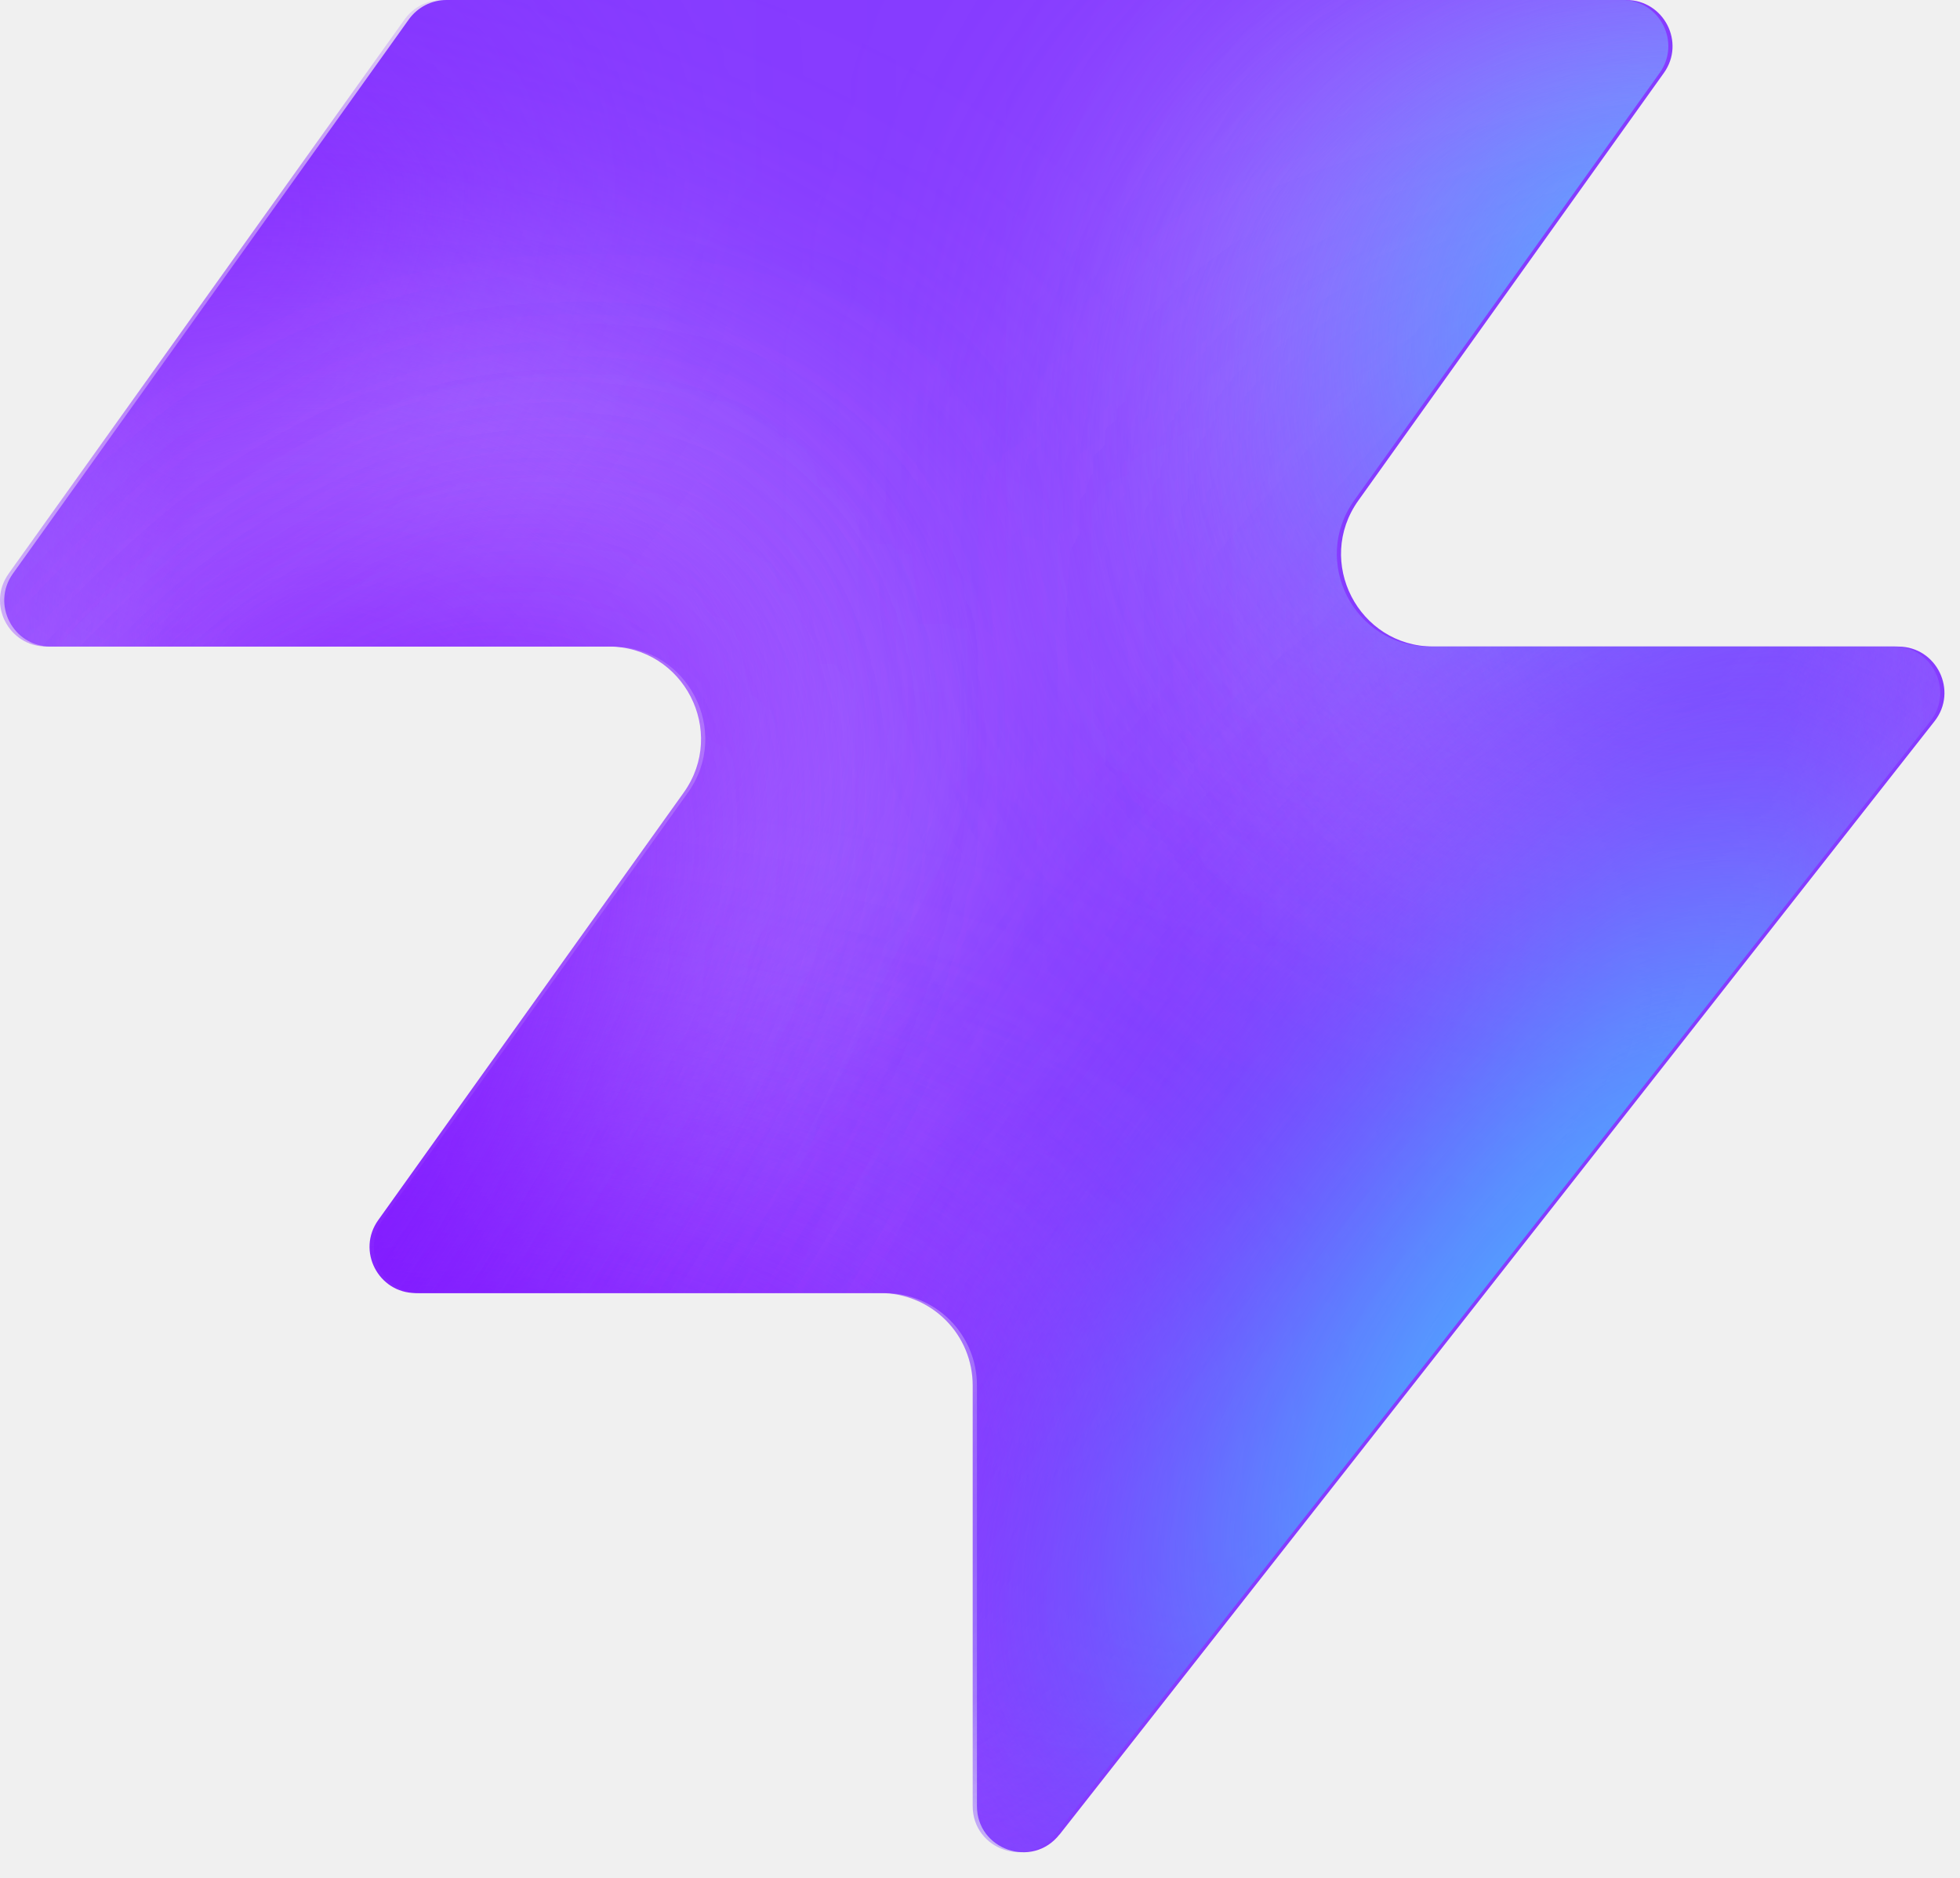
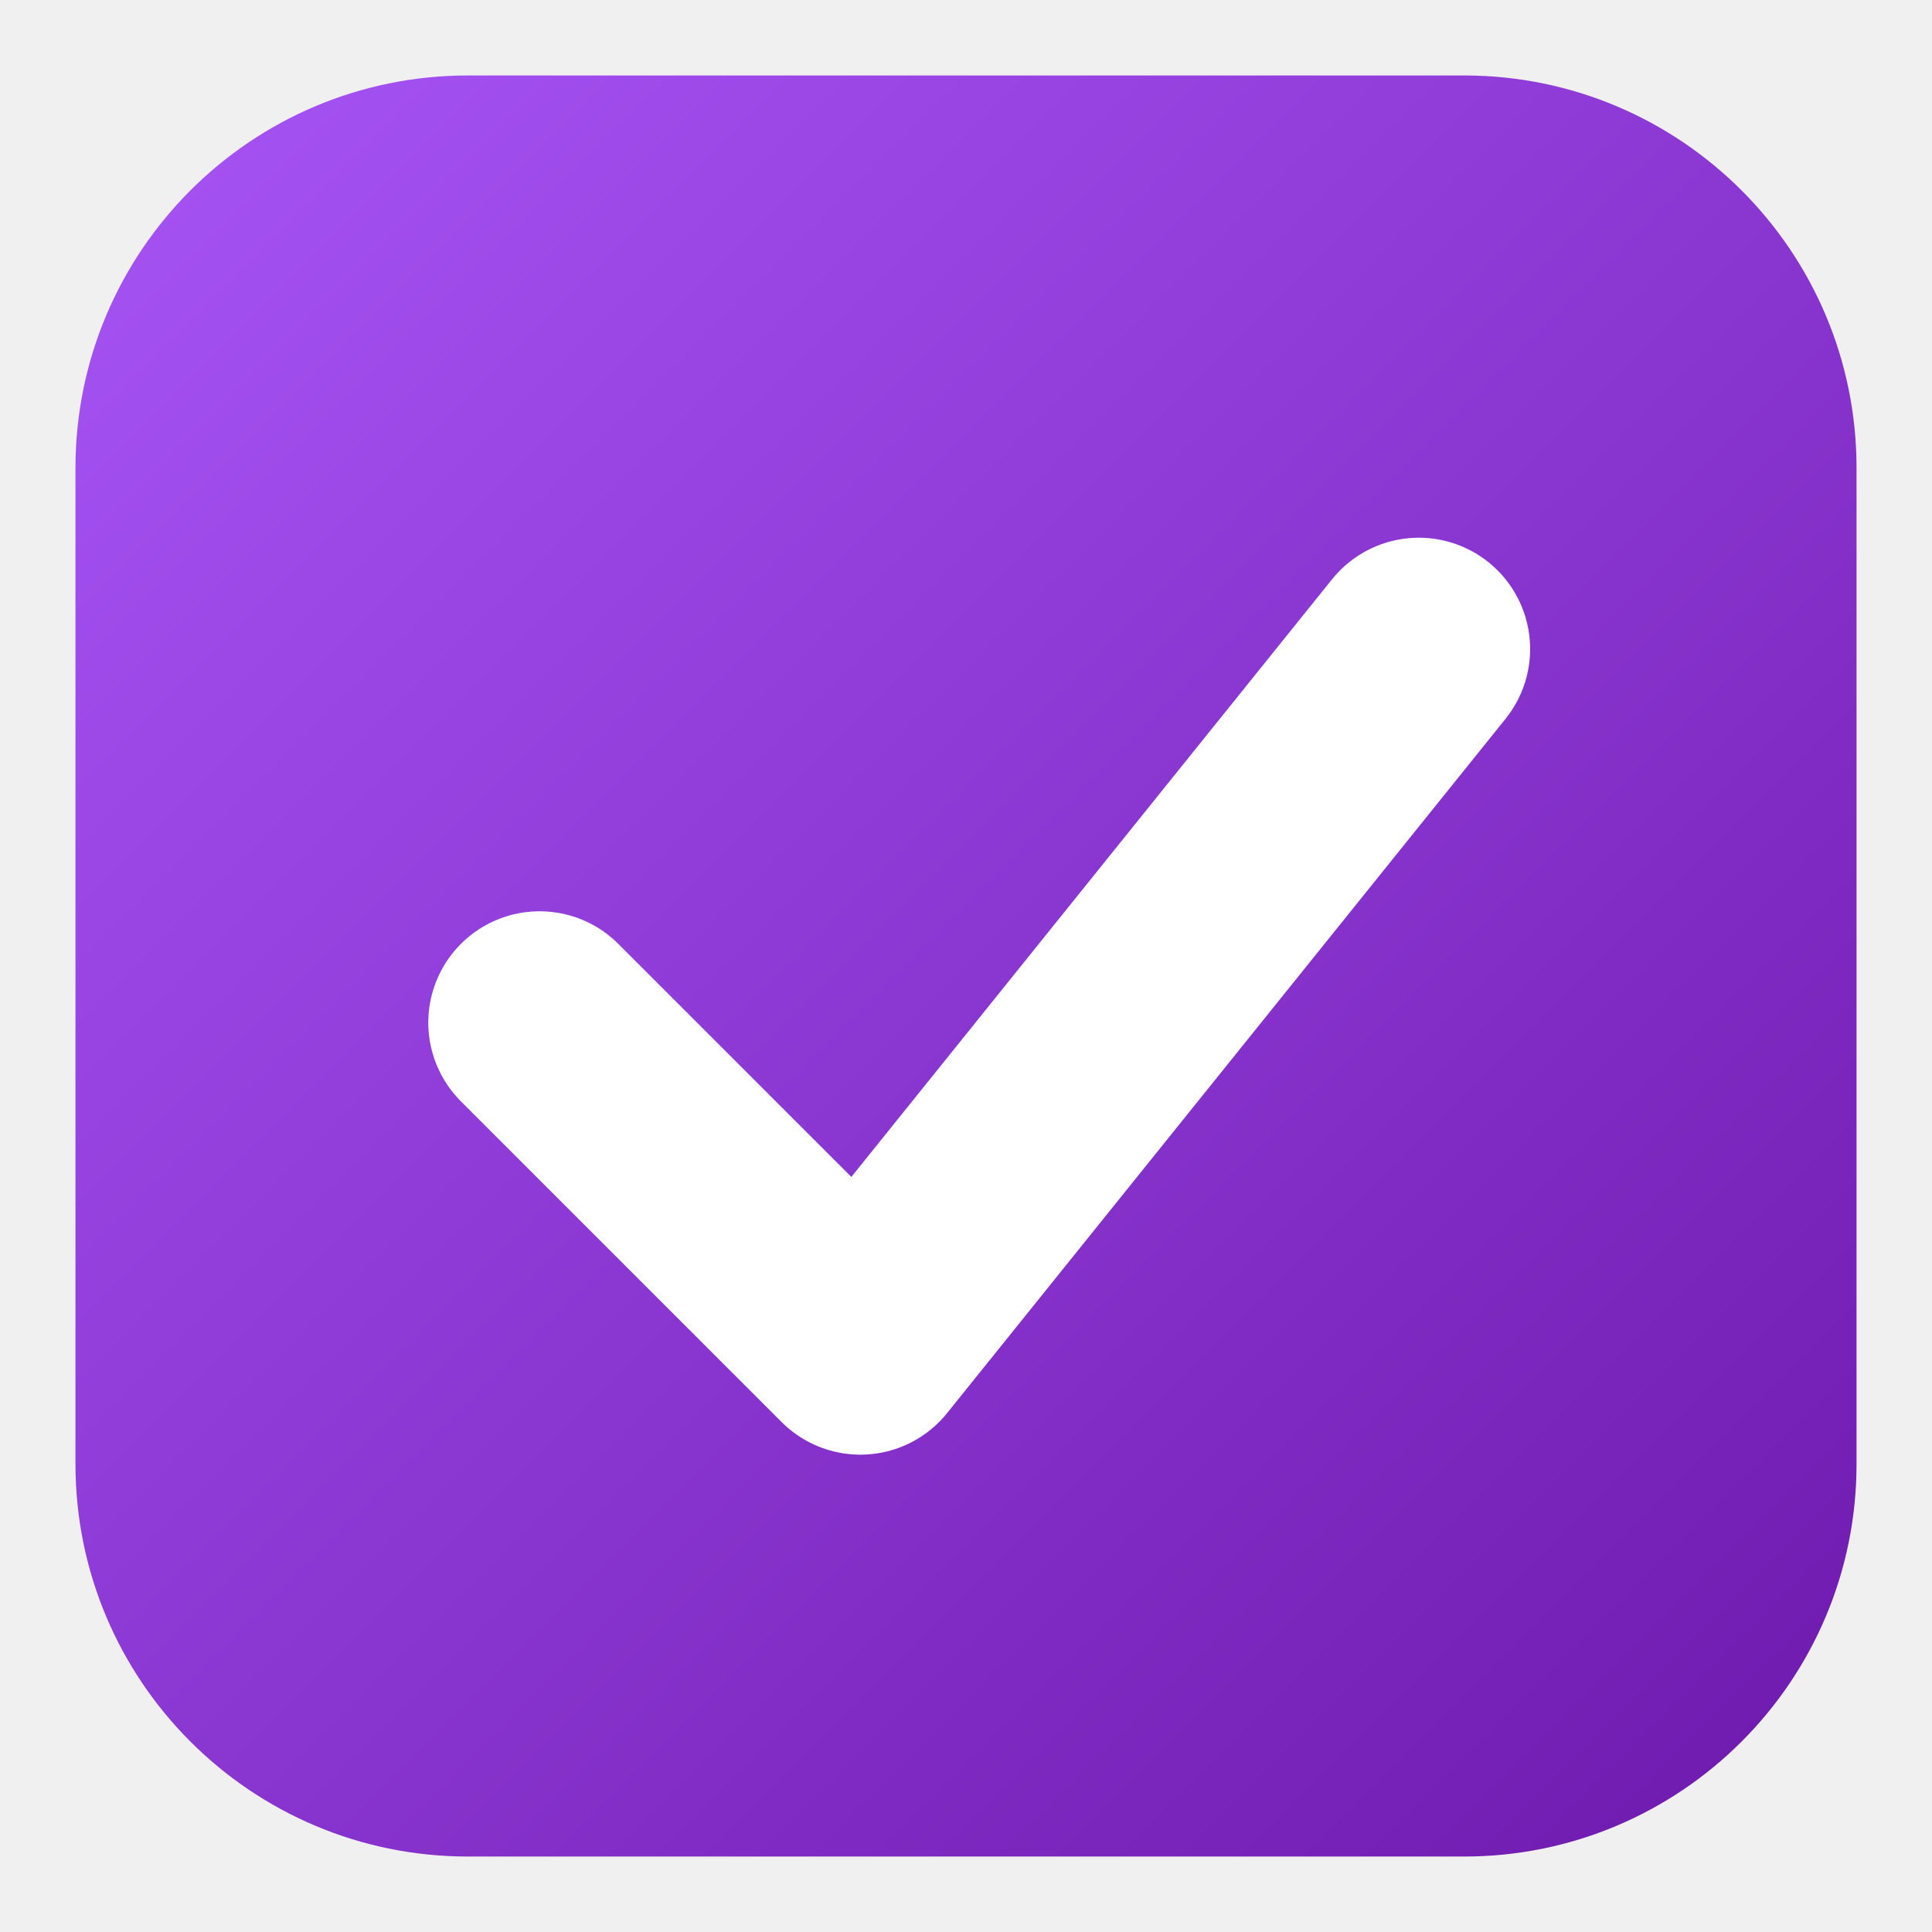
- <svg xmlns="http://www.w3.org/2000/svg" width="48" height="46" fill="none" viewBox="0 0 48 46">
-   <path fill="#863bff" d="M25.946 44.938c-.664.845-2.021.375-2.021-.698V33.937a2.26 2.26 0 0 0-2.262-2.262H10.287c-.92 0-1.456-1.04-.92-1.788l7.48-10.471c1.07-1.497 0-3.578-1.842-3.578H1.237c-.92 0-1.456-1.04-.92-1.788L10.013.474c.214-.297.556-.474.92-.474h28.894c.92 0 1.456 1.04.92 1.788l-7.48 10.471c-1.07 1.498 0 3.579 1.842 3.579h11.377c.943 0 1.473 1.088.89 1.83L25.947 44.94z" style="fill:#863bff;fill:color(display-p3 .525 .23 1);fill-opacity:1" />
-   <mask id="a" width="48" height="46" x="0" y="0" maskUnits="userSpaceOnUse" style="mask-type:alpha">
-     <path fill="#000" d="M25.842 44.938c-.664.844-2.021.375-2.021-.698V33.937a2.26 2.26 0 0 0-2.262-2.262H10.183c-.92 0-1.456-1.04-.92-1.788l7.48-10.471c1.07-1.498 0-3.579-1.842-3.579H1.133c-.92 0-1.456-1.04-.92-1.787L9.91.473c.214-.297.556-.474.92-.474h28.894c.92 0 1.456 1.04.92 1.788l-7.48 10.471c-1.07 1.498 0 3.578 1.842 3.578h11.377c.943 0 1.473 1.088.89 1.832L25.843 44.94z" style="fill:#000;fill-opacity:1" />
-   </mask>
-   <g mask="url(#a)">
-     <g filter="url(#b)">
-       <ellipse cx="5.508" cy="14.704" fill="#ede6ff" rx="5.508" ry="14.704" style="fill:#ede6ff;fill:color(display-p3 .927 .903 1);fill-opacity:1" transform="matrix(.00324 1 1 -.00324 -4.47 31.516)" />
-     </g>
-     <g filter="url(#c)">
-       <ellipse cx="10.399" cy="29.851" fill="#ede6ff" rx="10.399" ry="29.851" style="fill:#ede6ff;fill:color(display-p3 .927 .903 1);fill-opacity:1" transform="matrix(.00324 1 1 -.00324 -39.328 7.883)" />
-     </g>
-     <g filter="url(#d)">
-       <ellipse cx="5.508" cy="30.487" fill="#7e14ff" rx="5.508" ry="30.487" style="fill:#7e14ff;fill:color(display-p3 .492 .077 1);fill-opacity:1" transform="rotate(89.814 -25.913 -14.639)scale(1 -1)" />
-     </g>
-     <g filter="url(#e)">
-       <ellipse cx="5.508" cy="30.599" fill="#7e14ff" rx="5.508" ry="30.599" style="fill:#7e14ff;fill:color(display-p3 .492 .077 1);fill-opacity:1" transform="rotate(89.814 -32.644 -3.334)scale(1 -1)" />
-     </g>
-     <g filter="url(#f)">
-       <ellipse cx="5.508" cy="30.599" fill="#7e14ff" rx="5.508" ry="30.599" style="fill:#7e14ff;fill:color(display-p3 .492 .077 1);fill-opacity:1" transform="matrix(.00324 1 1 -.00324 -34.34 30.47)" />
-     </g>
-     <g filter="url(#g)">
-       <ellipse cx="14.072" cy="22.078" fill="#ede6ff" rx="14.072" ry="22.078" style="fill:#ede6ff;fill:color(display-p3 .927 .903 1);fill-opacity:1" transform="rotate(93.35 24.506 48.493)scale(-1 1)" />
-     </g>
-     <g filter="url(#h)">
-       <ellipse cx="3.47" cy="21.501" fill="#7e14ff" rx="3.47" ry="21.501" style="fill:#7e14ff;fill:color(display-p3 .492 .077 1);fill-opacity:1" transform="rotate(89.009 28.708 47.59)scale(-1 1)" />
-     </g>
-     <g filter="url(#i)">
-       <ellipse cx="3.47" cy="21.501" fill="#7e14ff" rx="3.47" ry="21.501" style="fill:#7e14ff;fill:color(display-p3 .492 .077 1);fill-opacity:1" transform="rotate(89.009 28.708 47.59)scale(-1 1)" />
-     </g>
-     <g filter="url(#j)">
-       <ellipse cx=".387" cy="8.972" fill="#7e14ff" rx="4.407" ry="29.108" style="fill:#7e14ff;fill:color(display-p3 .492 .077 1);fill-opacity:1" transform="rotate(39.51 .387 8.972)" />
-     </g>
-     <g filter="url(#k)">
-       <ellipse cx="47.523" cy="-6.092" fill="#7e14ff" rx="4.407" ry="29.108" style="fill:#7e14ff;fill:color(display-p3 .492 .077 1);fill-opacity:1" transform="rotate(37.892 47.523 -6.092)" />
-     </g>
-     <g filter="url(#l)">
-       <ellipse cx="41.412" cy="6.333" fill="#47bfff" rx="5.971" ry="9.665" style="fill:#47bfff;fill:color(display-p3 .28 .748 1);fill-opacity:1" transform="rotate(37.892 41.412 6.333)" />
-     </g>
-     <g filter="url(#m)">
-       <ellipse cx="-1.879" cy="38.332" fill="#7e14ff" rx="4.407" ry="29.108" style="fill:#7e14ff;fill:color(display-p3 .492 .077 1);fill-opacity:1" transform="rotate(37.892 -1.88 38.332)" />
-     </g>
-     <g filter="url(#n)">
-       <ellipse cx="-1.879" cy="38.332" fill="#7e14ff" rx="4.407" ry="29.108" style="fill:#7e14ff;fill:color(display-p3 .492 .077 1);fill-opacity:1" transform="rotate(37.892 -1.88 38.332)" />
-     </g>
-     <g filter="url(#o)">
-       <ellipse cx="35.651" cy="29.907" fill="#7e14ff" rx="4.407" ry="29.108" style="fill:#7e14ff;fill:color(display-p3 .492 .077 1);fill-opacity:1" transform="rotate(37.892 35.651 29.907)" />
-     </g>
-     <g filter="url(#p)">
-       <ellipse cx="38.418" cy="32.4" fill="#47bfff" rx="5.971" ry="15.297" style="fill:#47bfff;fill:color(display-p3 .28 .748 1);fill-opacity:1" transform="rotate(37.892 38.418 32.4)" />
-     </g>
-   </g>
+ <svg xmlns="http://www.w3.org/2000/svg" width="512" height="512" viewBox="0 0 512 512">
  <defs>
-     <filter id="b" width="60.045" height="41.654" x="-19.77" y="16.149" color-interpolation-filters="sRGB" filterUnits="userSpaceOnUse">
-       <feFlood flood-opacity="0" result="BackgroundImageFix" />
-       <feBlend in="SourceGraphic" in2="BackgroundImageFix" result="shape" />
-       <feGaussianBlur result="effect1_foregroundBlur_2002_17158" stdDeviation="7.659" />
-     </filter>
-     <filter id="c" width="90.34" height="51.437" x="-54.613" y="-7.533" color-interpolation-filters="sRGB" filterUnits="userSpaceOnUse">
-       <feFlood flood-opacity="0" result="BackgroundImageFix" />
-       <feBlend in="SourceGraphic" in2="BackgroundImageFix" result="shape" />
-       <feGaussianBlur result="effect1_foregroundBlur_2002_17158" stdDeviation="7.659" />
-     </filter>
-     <filter id="d" width="79.355" height="29.4" x="-49.64" y="2.03" color-interpolation-filters="sRGB" filterUnits="userSpaceOnUse">
-       <feFlood flood-opacity="0" result="BackgroundImageFix" />
-       <feBlend in="SourceGraphic" in2="BackgroundImageFix" result="shape" />
-       <feGaussianBlur result="effect1_foregroundBlur_2002_17158" stdDeviation="4.596" />
-     </filter>
-     <filter id="e" width="79.579" height="29.4" x="-45.045" y="20.029" color-interpolation-filters="sRGB" filterUnits="userSpaceOnUse">
-       <feFlood flood-opacity="0" result="BackgroundImageFix" />
-       <feBlend in="SourceGraphic" in2="BackgroundImageFix" result="shape" />
-       <feGaussianBlur result="effect1_foregroundBlur_2002_17158" stdDeviation="4.596" />
-     </filter>
-     <filter id="f" width="79.579" height="29.4" x="-43.513" y="21.178" color-interpolation-filters="sRGB" filterUnits="userSpaceOnUse">
-       <feFlood flood-opacity="0" result="BackgroundImageFix" />
-       <feBlend in="SourceGraphic" in2="BackgroundImageFix" result="shape" />
-       <feGaussianBlur result="effect1_foregroundBlur_2002_17158" stdDeviation="4.596" />
-     </filter>
-     <filter id="g" width="74.749" height="58.852" x="15.756" y="-17.901" color-interpolation-filters="sRGB" filterUnits="userSpaceOnUse">
-       <feFlood flood-opacity="0" result="BackgroundImageFix" />
-       <feBlend in="SourceGraphic" in2="BackgroundImageFix" result="shape" />
-       <feGaussianBlur result="effect1_foregroundBlur_2002_17158" stdDeviation="7.659" />
-     </filter>
-     <filter id="h" width="61.377" height="25.362" x="23.548" y="2.284" color-interpolation-filters="sRGB" filterUnits="userSpaceOnUse">
-       <feFlood flood-opacity="0" result="BackgroundImageFix" />
-       <feBlend in="SourceGraphic" in2="BackgroundImageFix" result="shape" />
-       <feGaussianBlur result="effect1_foregroundBlur_2002_17158" stdDeviation="4.596" />
-     </filter>
-     <filter id="i" width="61.377" height="25.362" x="23.548" y="2.284" color-interpolation-filters="sRGB" filterUnits="userSpaceOnUse">
-       <feFlood flood-opacity="0" result="BackgroundImageFix" />
-       <feBlend in="SourceGraphic" in2="BackgroundImageFix" result="shape" />
-       <feGaussianBlur result="effect1_foregroundBlur_2002_17158" stdDeviation="4.596" />
-     </filter>
-     <filter id="j" width="56.045" height="63.649" x="-27.636" y="-22.853" color-interpolation-filters="sRGB" filterUnits="userSpaceOnUse">
-       <feFlood flood-opacity="0" result="BackgroundImageFix" />
-       <feBlend in="SourceGraphic" in2="BackgroundImageFix" result="shape" />
-       <feGaussianBlur result="effect1_foregroundBlur_2002_17158" stdDeviation="4.596" />
-     </filter>
-     <filter id="k" width="54.814" height="64.646" x="20.116" y="-38.415" color-interpolation-filters="sRGB" filterUnits="userSpaceOnUse">
-       <feFlood flood-opacity="0" result="BackgroundImageFix" />
-       <feBlend in="SourceGraphic" in2="BackgroundImageFix" result="shape" />
-       <feGaussianBlur result="effect1_foregroundBlur_2002_17158" stdDeviation="4.596" />
-     </filter>
-     <filter id="l" width="33.541" height="35.313" x="24.641" y="-11.323" color-interpolation-filters="sRGB" filterUnits="userSpaceOnUse">
-       <feFlood flood-opacity="0" result="BackgroundImageFix" />
-       <feBlend in="SourceGraphic" in2="BackgroundImageFix" result="shape" />
-       <feGaussianBlur result="effect1_foregroundBlur_2002_17158" stdDeviation="4.596" />
-     </filter>
-     <filter id="m" width="54.814" height="64.646" x="-29.286" y="6.009" color-interpolation-filters="sRGB" filterUnits="userSpaceOnUse">
-       <feFlood flood-opacity="0" result="BackgroundImageFix" />
-       <feBlend in="SourceGraphic" in2="BackgroundImageFix" result="shape" />
-       <feGaussianBlur result="effect1_foregroundBlur_2002_17158" stdDeviation="4.596" />
-     </filter>
-     <filter id="n" width="54.814" height="64.646" x="-29.286" y="6.009" color-interpolation-filters="sRGB" filterUnits="userSpaceOnUse">
-       <feFlood flood-opacity="0" result="BackgroundImageFix" />
-       <feBlend in="SourceGraphic" in2="BackgroundImageFix" result="shape" />
-       <feGaussianBlur result="effect1_foregroundBlur_2002_17158" stdDeviation="4.596" />
-     </filter>
-     <filter id="o" width="54.814" height="64.646" x="8.244" y="-2.416" color-interpolation-filters="sRGB" filterUnits="userSpaceOnUse">
-       <feFlood flood-opacity="0" result="BackgroundImageFix" />
-       <feBlend in="SourceGraphic" in2="BackgroundImageFix" result="shape" />
-       <feGaussianBlur result="effect1_foregroundBlur_2002_17158" stdDeviation="4.596" />
-     </filter>
-     <filter id="p" width="39.409" height="43.623" x="18.713" y="10.588" color-interpolation-filters="sRGB" filterUnits="userSpaceOnUse">
-       <feFlood flood-opacity="0" result="BackgroundImageFix" />
-       <feBlend in="SourceGraphic" in2="BackgroundImageFix" result="shape" />
-       <feGaussianBlur result="effect1_foregroundBlur_2002_17158" stdDeviation="4.596" />
-     </filter>
+     <linearGradient id="bg" x1="0" y1="0" x2="1" y2="1">
+       <stop offset="0" stop-color="#a855f7" />
+       <stop offset="1" stop-color="#6d18ac" />
+     </linearGradient>
  </defs>
+   <rect x="20" y="20" width="472" height="472" rx="104" fill="url(#bg)" />
+   <path d="M143 271 L228 356 L376 172" fill="none" stroke="#fff" stroke-width="59" stroke-linecap="round" stroke-linejoin="round" />
</svg>
